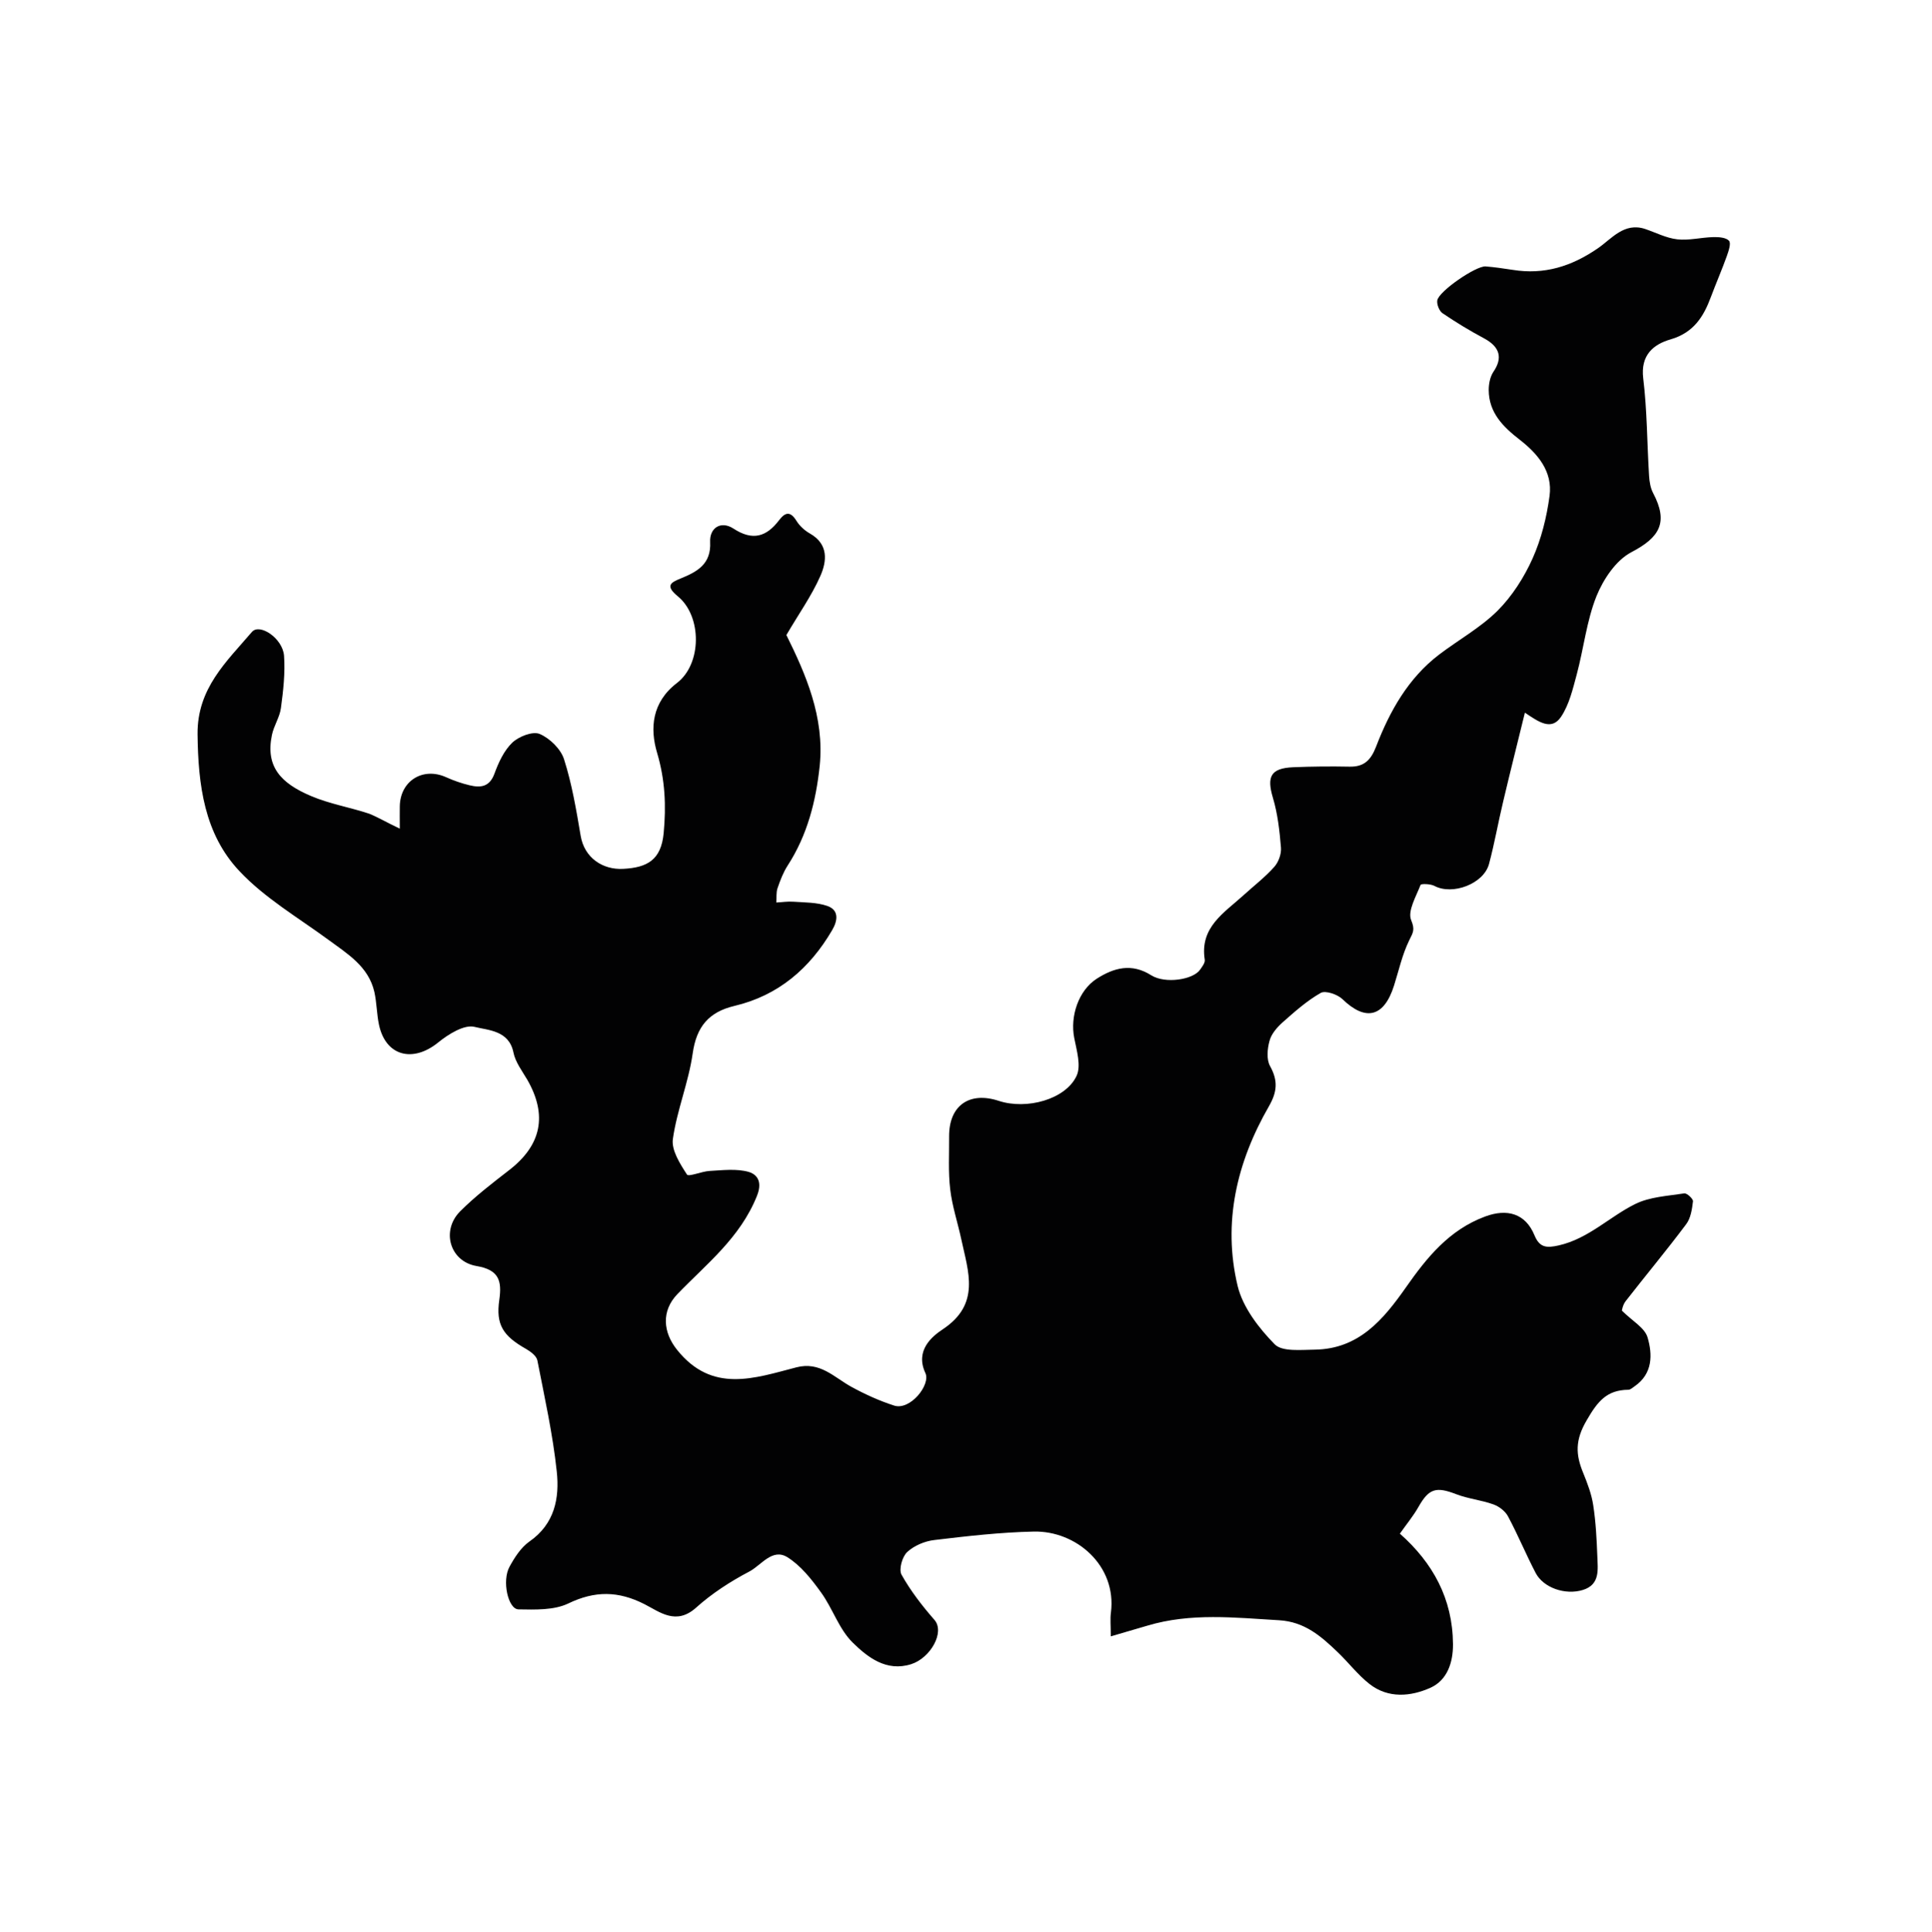
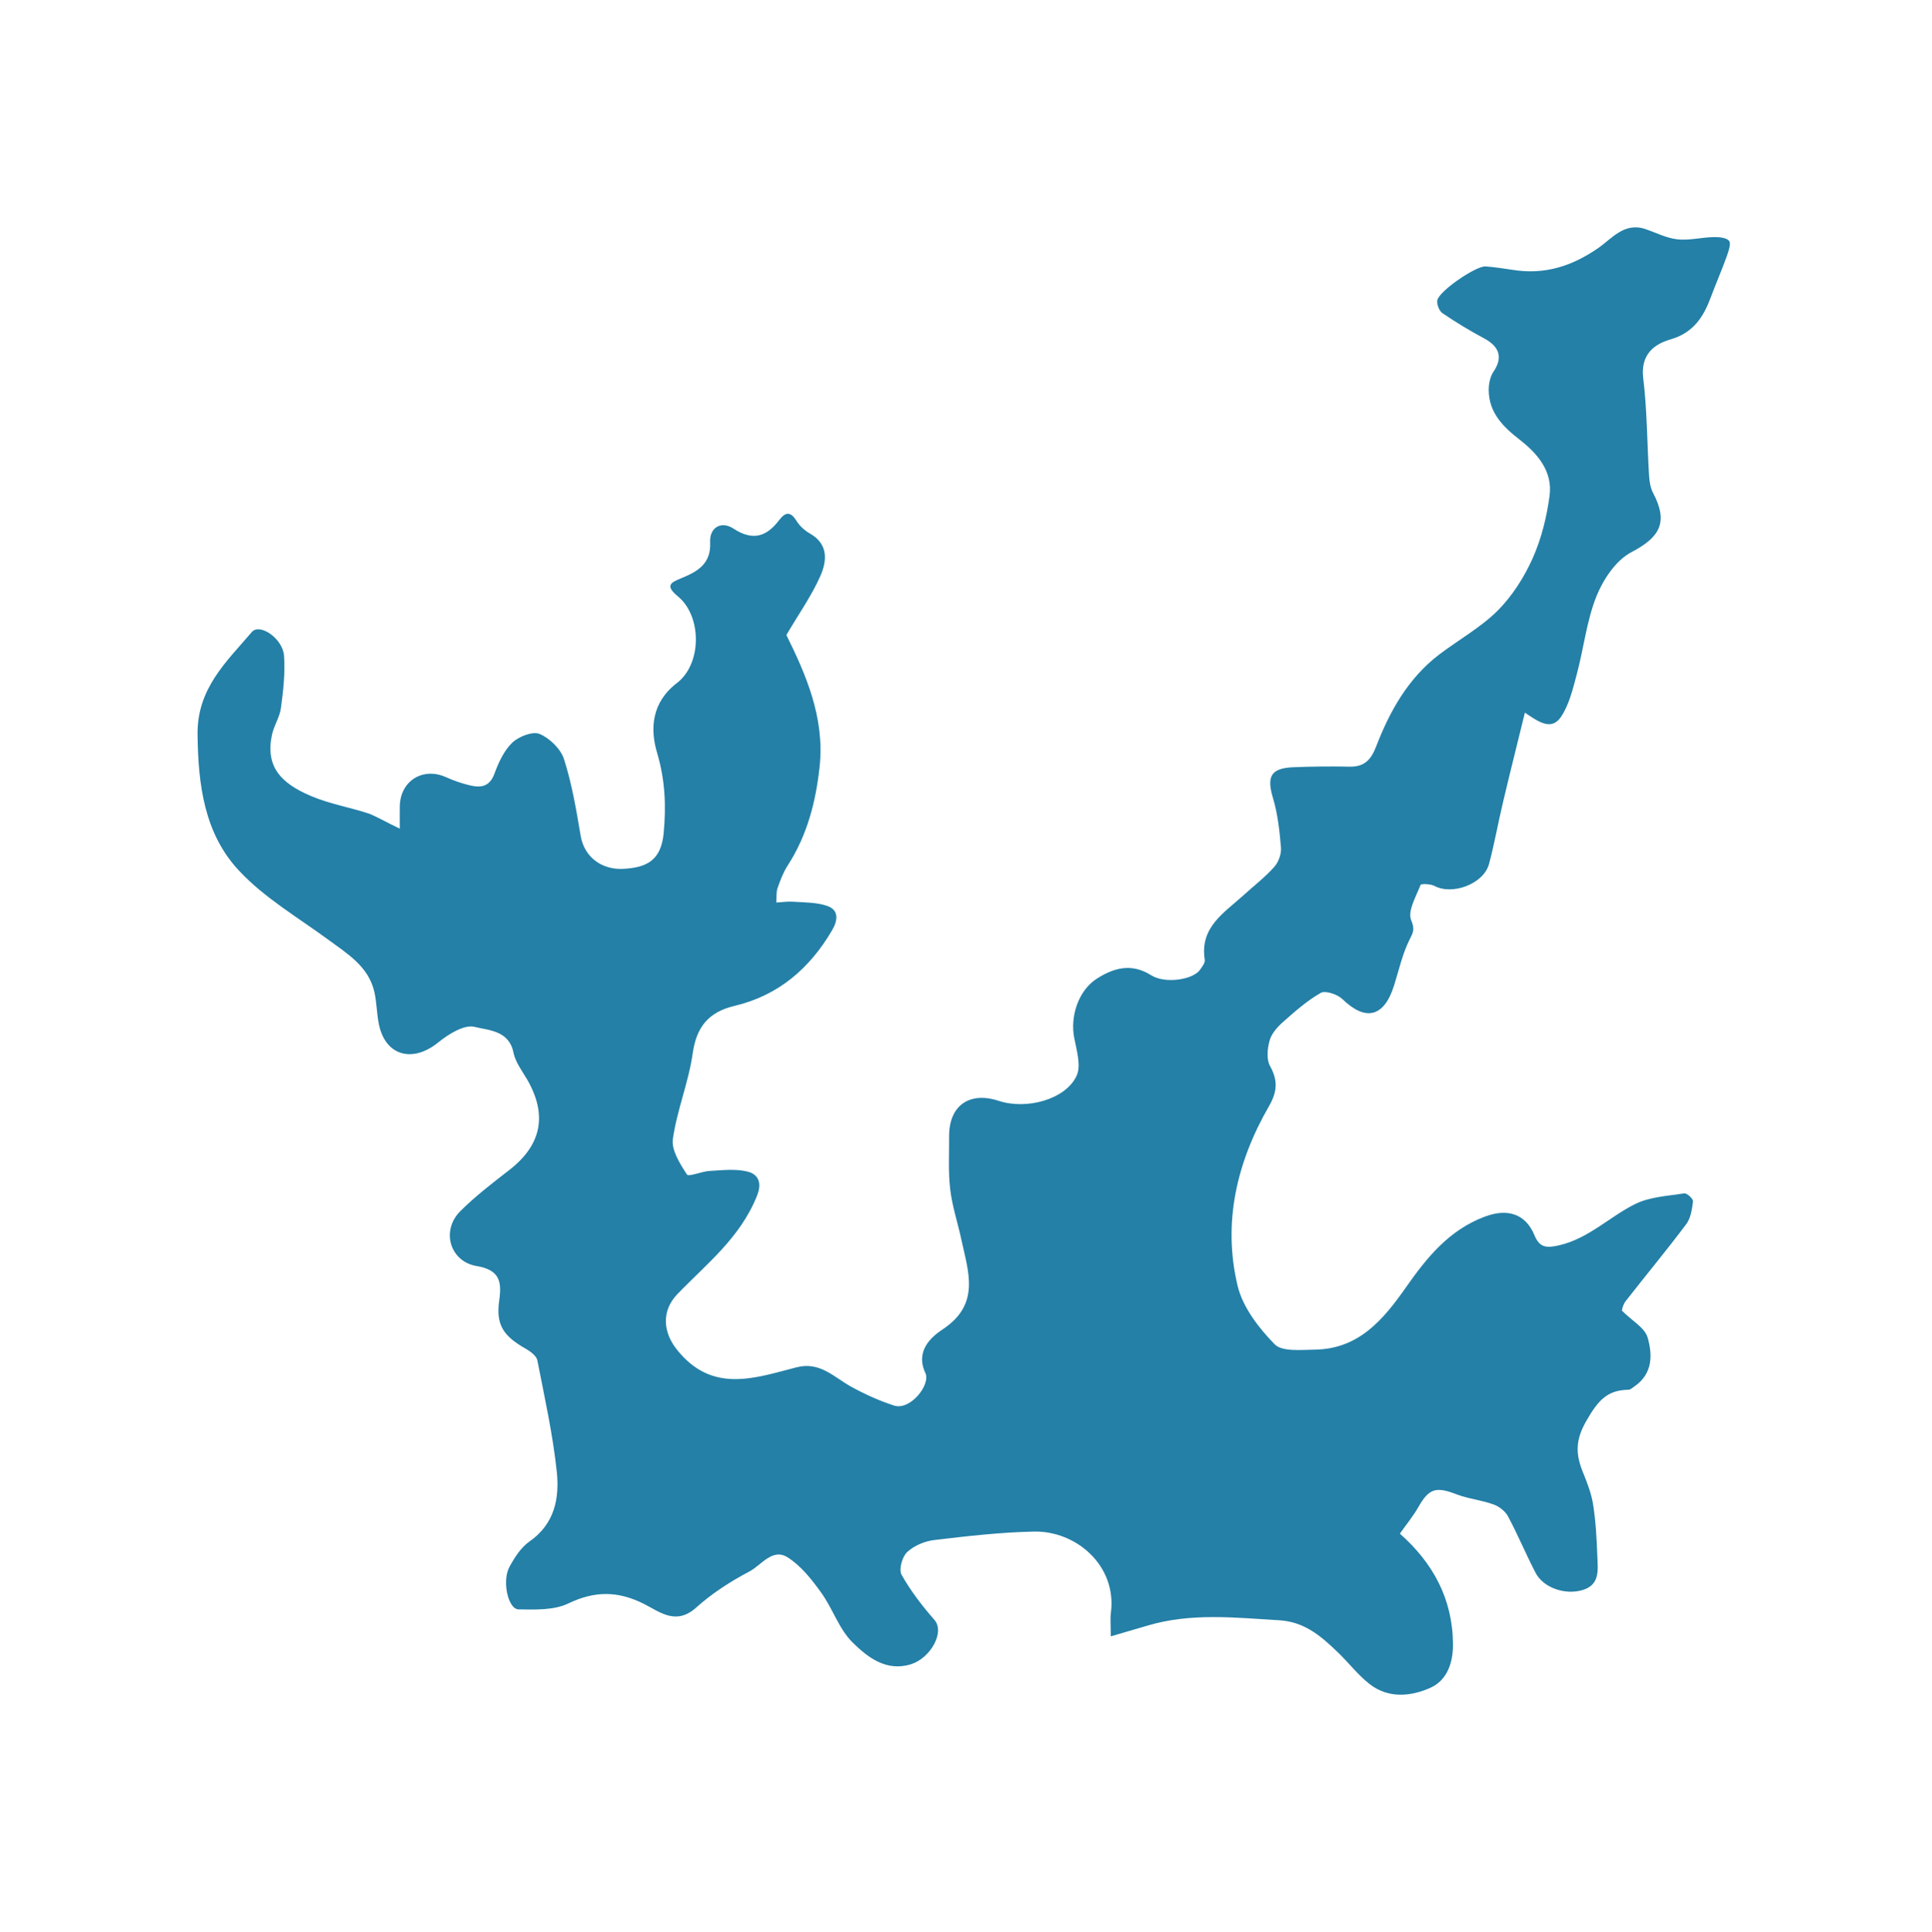
<svg xmlns="http://www.w3.org/2000/svg" version="1.1" id="Calque_1" x="0px" y="0px" viewBox="0 0 566.93 566.93" style="enable-background:new 0 0 566.93 566.93;" xml:space="preserve">
  <style type="text/css">
- 	.st0{fill:#020203;}
+ 	.st0{fill:#2480A7;}
</style>
  <g>
    <path class="st0" d="M117.36,243.26c0-3.17-0.04-4.85,0-6.57c0.12-7.45,6.77-11.58,13.53-8.56c2.24,1.01,4.61,1.84,7.01,2.41   c3.21,0.76,5.81,0.48,7.24-3.4c1.2-3.29,2.81-6.8,5.25-9.13c1.89-1.8,5.96-3.4,8.01-2.56c2.96,1.24,6.21,4.41,7.17,7.41   c2.33,7.28,3.61,14.94,4.89,22.51c1.09,6.44,6.44,10.01,12.46,9.69c7.09-0.36,11.14-2.6,11.9-10.45   c0.76-8.05,0.44-15.65-1.93-23.63c-2.12-7.13-1.56-14.81,5.81-20.46c7.37-5.6,7.41-19.62,0.28-25.47   c-3.69-3.04-2.24-4.01,0.88-5.25c4.85-1.97,8.94-4.24,8.61-10.66c-0.21-4.2,3.17-6.36,6.84-3.97c5.65,3.69,9.69,2.41,13.38-2.44   c1.84-2.41,3.32-2.73,5.12,0.17c0.92,1.49,2.41,2.85,3.97,3.73c5.48,3.13,4.97,8.1,3.04,12.46c-2.56,5.81-6.33,11.1-9.97,17.33   c5.6,11.33,11.25,24.07,9.78,38.4c-1.09,10.33-3.61,20.31-9.38,29.23c-1.32,2.04-2.2,4.36-3,6.69c-0.44,1.28-0.23,2.81-0.36,4.2   c1.68-0.08,3.36-0.36,5.05-0.23c3.32,0.23,6.84,0.17,9.93,1.24c3.52,1.24,3.04,4.36,1.4,7.13c-6.57,11.25-15.82,19.18-28.68,22.22   c-7.57,1.8-11.14,6.13-12.25,13.97c-1.2,8.45-4.61,16.62-5.81,25.07c-0.48,3.29,2.08,7.28,4.13,10.45   c0.48,0.76,4.32-0.92,6.65-1.05c3.84-0.21,7.89-0.72,11.46,0.28c1.56,0.44,4.45,2.04,2.44,7.05   c-4.97,12.38-14.81,19.95-23.39,28.87c-4.72,4.93-4.2,11.18-0.04,16.34c10.3,12.86,22.75,8.29,35,5.12   c6.93-1.8,11.01,2.88,16.1,5.69c4.01,2.2,8.25,4.13,12.57,5.52c4.72,1.56,10.81-6.09,9.21-9.53c-3.13-6.69,2.04-10.81,5.05-12.82   c11.21-7.41,7.53-16.89,5.48-26.48c-1.05-4.89-2.68-9.73-3.25-14.66c-0.61-5.12-0.28-10.33-0.32-15.54   c-0.04-9,5.92-13.26,14.58-10.41c8.16,2.68,19.58-0.4,22.83-7.32c1.4-2.96,0.04-7.45-0.67-11.1c-1.28-6.4,1.24-13.97,6.57-17.42   c5.08-3.25,10.26-4.68,16.05-1.01c4.09,2.56,12.34,1.28,14.33-1.68c0.61-0.88,1.49-2,1.36-2.88c-1.53-9.57,5.69-13.78,11.37-18.95   c3.04-2.77,6.29-5.25,9-8.29c1.28-1.4,2.16-3.84,2-5.69c-0.4-4.93-0.96-9.93-2.37-14.66c-1.84-6.17-0.65-8.65,5.92-8.94   c5.52-0.23,11.1-0.28,16.62-0.17c4.28,0.08,6.25-1.97,7.77-5.92c4.01-10.41,9.42-20.06,18.5-26.99   c5.69-4.32,12.13-7.89,17.14-12.86c4.28-4.28,7.81-9.82,10.3-15.38c2.56-5.73,4.13-12.09,4.97-18.34   c0.96-7.17-3.48-12.38-8.77-16.49c-4.89-3.8-9.05-7.93-9.09-14.58c0-1.8,0.4-3.88,1.36-5.33c2.81-4.09,1.93-7.32-2.68-9.82   c-4.2-2.24-8.29-4.72-12.25-7.41c-0.96-0.65-1.72-2.6-1.53-3.76c0.48-2.73,11.37-10.17,14.18-9.97c2.68,0.21,5.33,0.61,7.97,1.01   c9.25,1.49,17.27-1.01,25.03-6.36c3.97-2.73,7.66-7.68,13.82-5.65c3.13,1.05,6.21,2.68,9.42,3.04c3.44,0.4,7.05-0.56,10.62-0.65   c1.6-0.04,3.76,0.12,4.61,1.09c0.65,0.72-0.12,3-0.65,4.49c-1.45,4.05-3.17,7.97-4.68,12.02c-2.16,5.81-5.08,10.45-11.81,12.42   c-5.05,1.45-8.89,4.61-8.05,11.46c1.16,9.49,1.12,19.1,1.72,28.68c0.12,1.68,0.4,3.52,1.2,5.01c4.49,8.56,2,12.94-6.4,17.33   c-4.53,2.37-8.25,7.97-10.26,12.94c-2.88,7.24-3.73,15.26-5.77,22.91c-1.16,4.28-2.2,8.85-4.61,12.46   c-2.85,4.24-6.61,1.49-10.62-1.2c-2.2,8.98-4.36,17.54-6.4,26.19c-1.45,6.04-2.52,12.21-4.13,18.22   c-1.56,5.85-10.74,9.29-16.05,6.44c-1.16-0.61-3.92-0.67-4.05-0.28c-1.32,3.4-3.84,7.66-2.77,10.3c1.2,2.88,0.56,3.69-0.56,5.96   c-2.04,4.17-3.04,8.81-4.45,13.26c-2.92,9.29-8.33,10.62-15.15,4.01c-1.45-1.4-4.97-2.6-6.36-1.84c-4.09,2.33-7.72,5.56-11.29,8.73   c-1.6,1.45-3.25,3.36-3.76,5.37c-0.65,2.33-0.92,5.48,0.17,7.41c2.37,4.28,2.08,7.57-0.36,11.81   c-9.42,16.38-13.62,34.12-9.17,52.71c1.53,6.29,6.21,12.38,10.89,17.14c2.2,2.24,7.81,1.6,11.85,1.56   c12.82-0.23,19.98-8.73,26.71-18.34c6.04-8.61,12.61-16.82,23.23-20.75c6.4-2.37,11.81-0.92,14.46,5.52   c1.49,3.61,3.48,3.8,7.17,2.96c8.73-2,14.81-8.37,22.39-12.13c4.28-2.12,9.53-2.37,14.42-3.13c0.76-0.12,2.64,1.6,2.56,2.33   c-0.28,2.33-0.67,5.01-2.04,6.77c-5.73,7.66-11.85,14.98-17.71,22.51c-0.88,1.12-1.12,2.73-1.12,2.81   c3.04,3.04,6.69,5.01,7.53,7.85c1.49,5.05,1.53,10.66-3.76,14.33c-0.61,0.4-1.24,1.05-1.89,1.05c-6.33,0.08-8.98,3.36-12.21,8.94   c-3.48,5.92-3.25,10.13-1.01,15.54c1.24,3.04,2.44,6.21,2.92,9.42c0.76,4.93,1.01,9.89,1.2,14.9c0.12,3.88,0.92,8.37-4.24,9.97   c-5.2,1.6-11.58-0.65-13.85-4.97c-2.85-5.45-5.2-11.18-8.12-16.62c-0.8-1.53-2.6-2.92-4.28-3.52c-3.52-1.28-7.41-1.64-10.93-3   c-5.92-2.29-8.01-1.68-11.06,3.69c-1.56,2.77-3.65,5.25-5.48,7.89c9.65,8.54,15.5,19.07,15.59,32.44   c0.04,5.45-1.72,10.57-6.57,12.78c-5.77,2.6-12.42,3.25-17.94-1.09c-3.44-2.68-6.17-6.33-9.38-9.38   c-4.85-4.64-9.65-8.89-17.18-9.33c-12.97-0.76-25.91-2.24-38.69,1.6c-3.21,0.96-6.44,1.89-10.7,3.13c0-3.25-0.21-5.12,0.04-6.97   c1.76-13.78-10.17-24.07-22.66-23.79c-9.73,0.21-19.47,1.32-29.16,2.48c-2.81,0.32-5.96,1.64-7.97,3.52   c-1.49,1.36-2.52,5.12-1.68,6.65c2.64,4.72,6.04,9.13,9.65,13.26c3.17,3.61-1.16,11.21-6.8,13.01c-7.28,2.33-12.82-2.04-17.18-6.33   c-4.05-3.97-5.89-10.05-9.33-14.77c-2.77-3.84-5.92-7.85-9.86-10.3c-4.41-2.73-7.66,2.37-11.14,4.2   c-5.56,2.92-11.01,6.44-15.7,10.66c-5.81,5.16-10.53,1.28-15.06-1.05c-7.68-3.92-14.58-4.01-22.43-0.21c-4.2,2-9.69,1.8-14.58,1.72   c-3.08-0.04-4.93-8.41-2.64-12.53c1.49-2.73,3.36-5.64,5.81-7.37c7.45-5.16,8.89-12.78,8.05-20.58   c-1.16-10.93-3.57-21.74-5.69-32.6c-0.23-1.28-1.97-2.6-3.29-3.36c-6.8-3.84-8.94-7.13-7.89-14.42c0.8-5.6-0.08-8.81-6.65-9.93   c-7.85-1.32-10.49-10.37-4.85-16.05c4.41-4.41,9.42-8.25,14.37-12.09c9.49-7.32,11.33-16.1,5.37-26.52   c-1.53-2.6-3.52-5.2-4.09-8.05c-1.32-6.48-7.37-6.48-11.37-7.49c-3.04-0.8-7.77,2.16-10.77,4.61c-7.45,6-15.38,3.92-17.33-5.25   c-0.67-3.17-0.65-6.48-1.36-9.65c-1.72-7.45-7.85-11.14-13.45-15.26c-8.89-6.53-18.7-12.25-26.15-20.18   c-10.33-10.93-12.13-25.31-12.3-40.2c-0.12-13.45,8.45-21.23,15.94-30c2.29-2.68,9.05,1.84,9.45,6.97   c0.36,5.08-0.23,10.3-0.92,15.38c-0.36,2.68-2.08,5.16-2.64,7.89c-1.93,9.29,2.6,14.14,11.46,17.9c5.45,2.33,11.46,3.32,17.1,5.2   C111,239.93,113.64,241.5,117.36,243.26z" />
  </g>
</svg>
